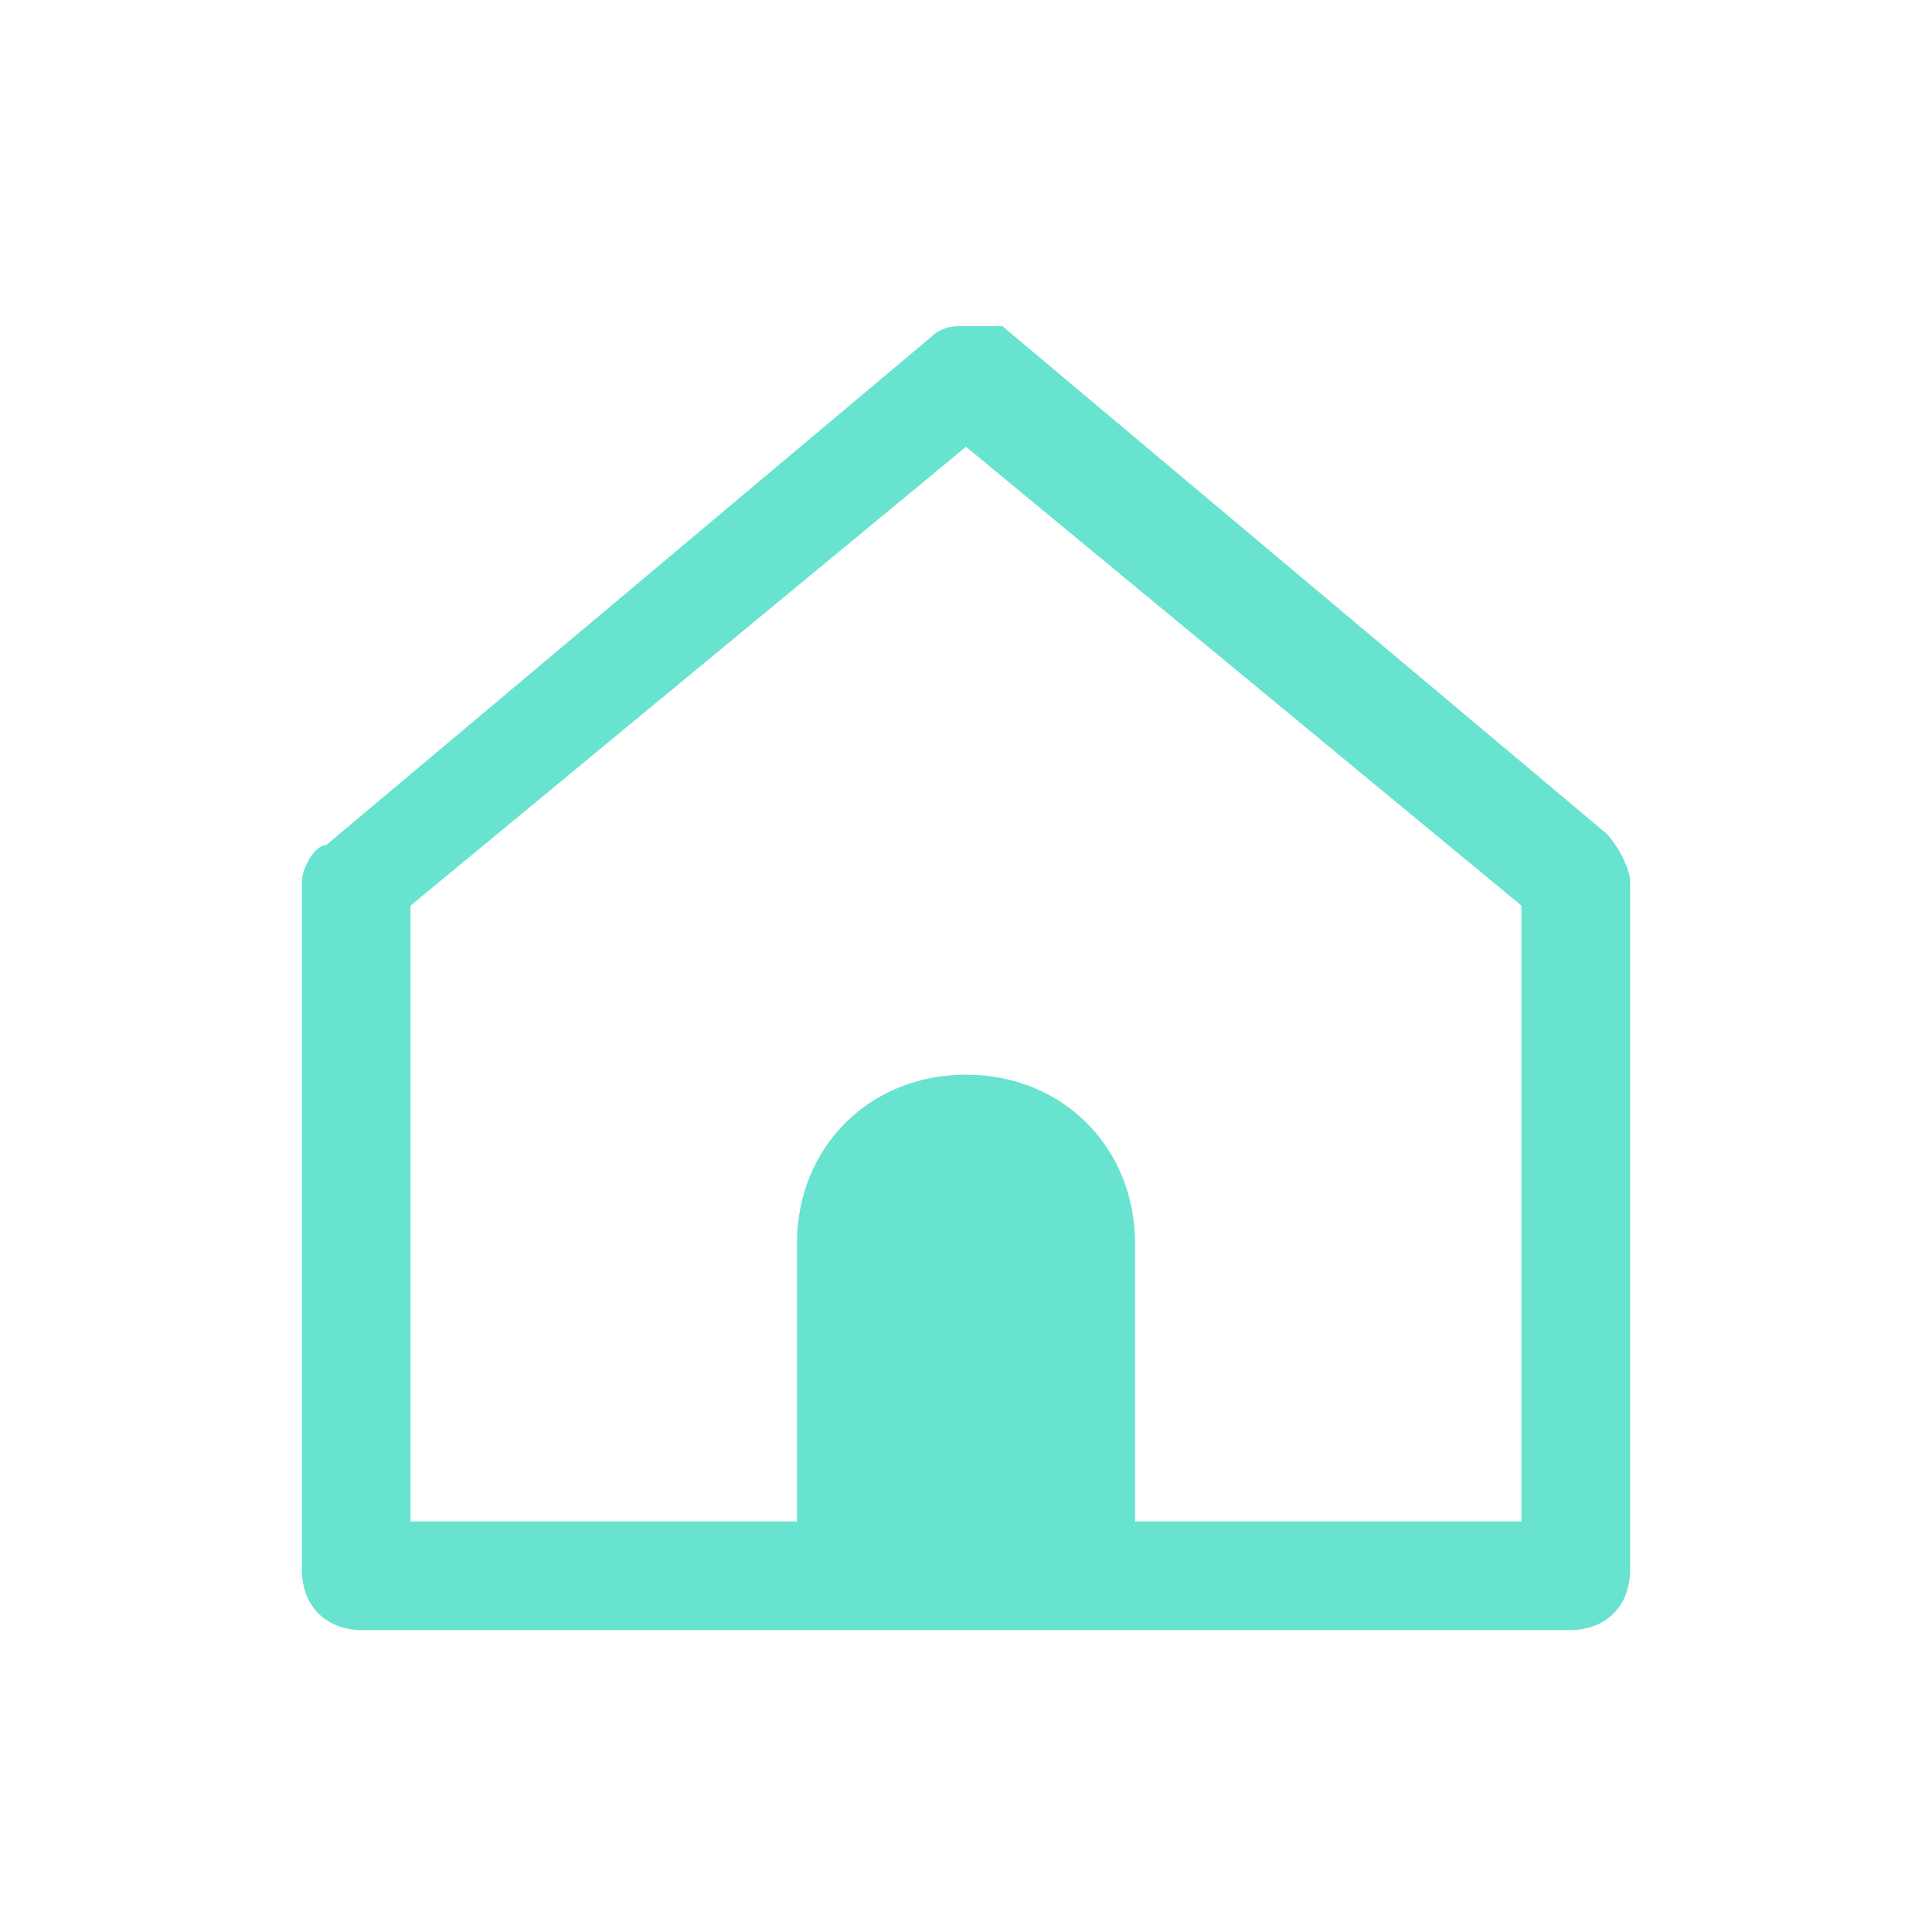
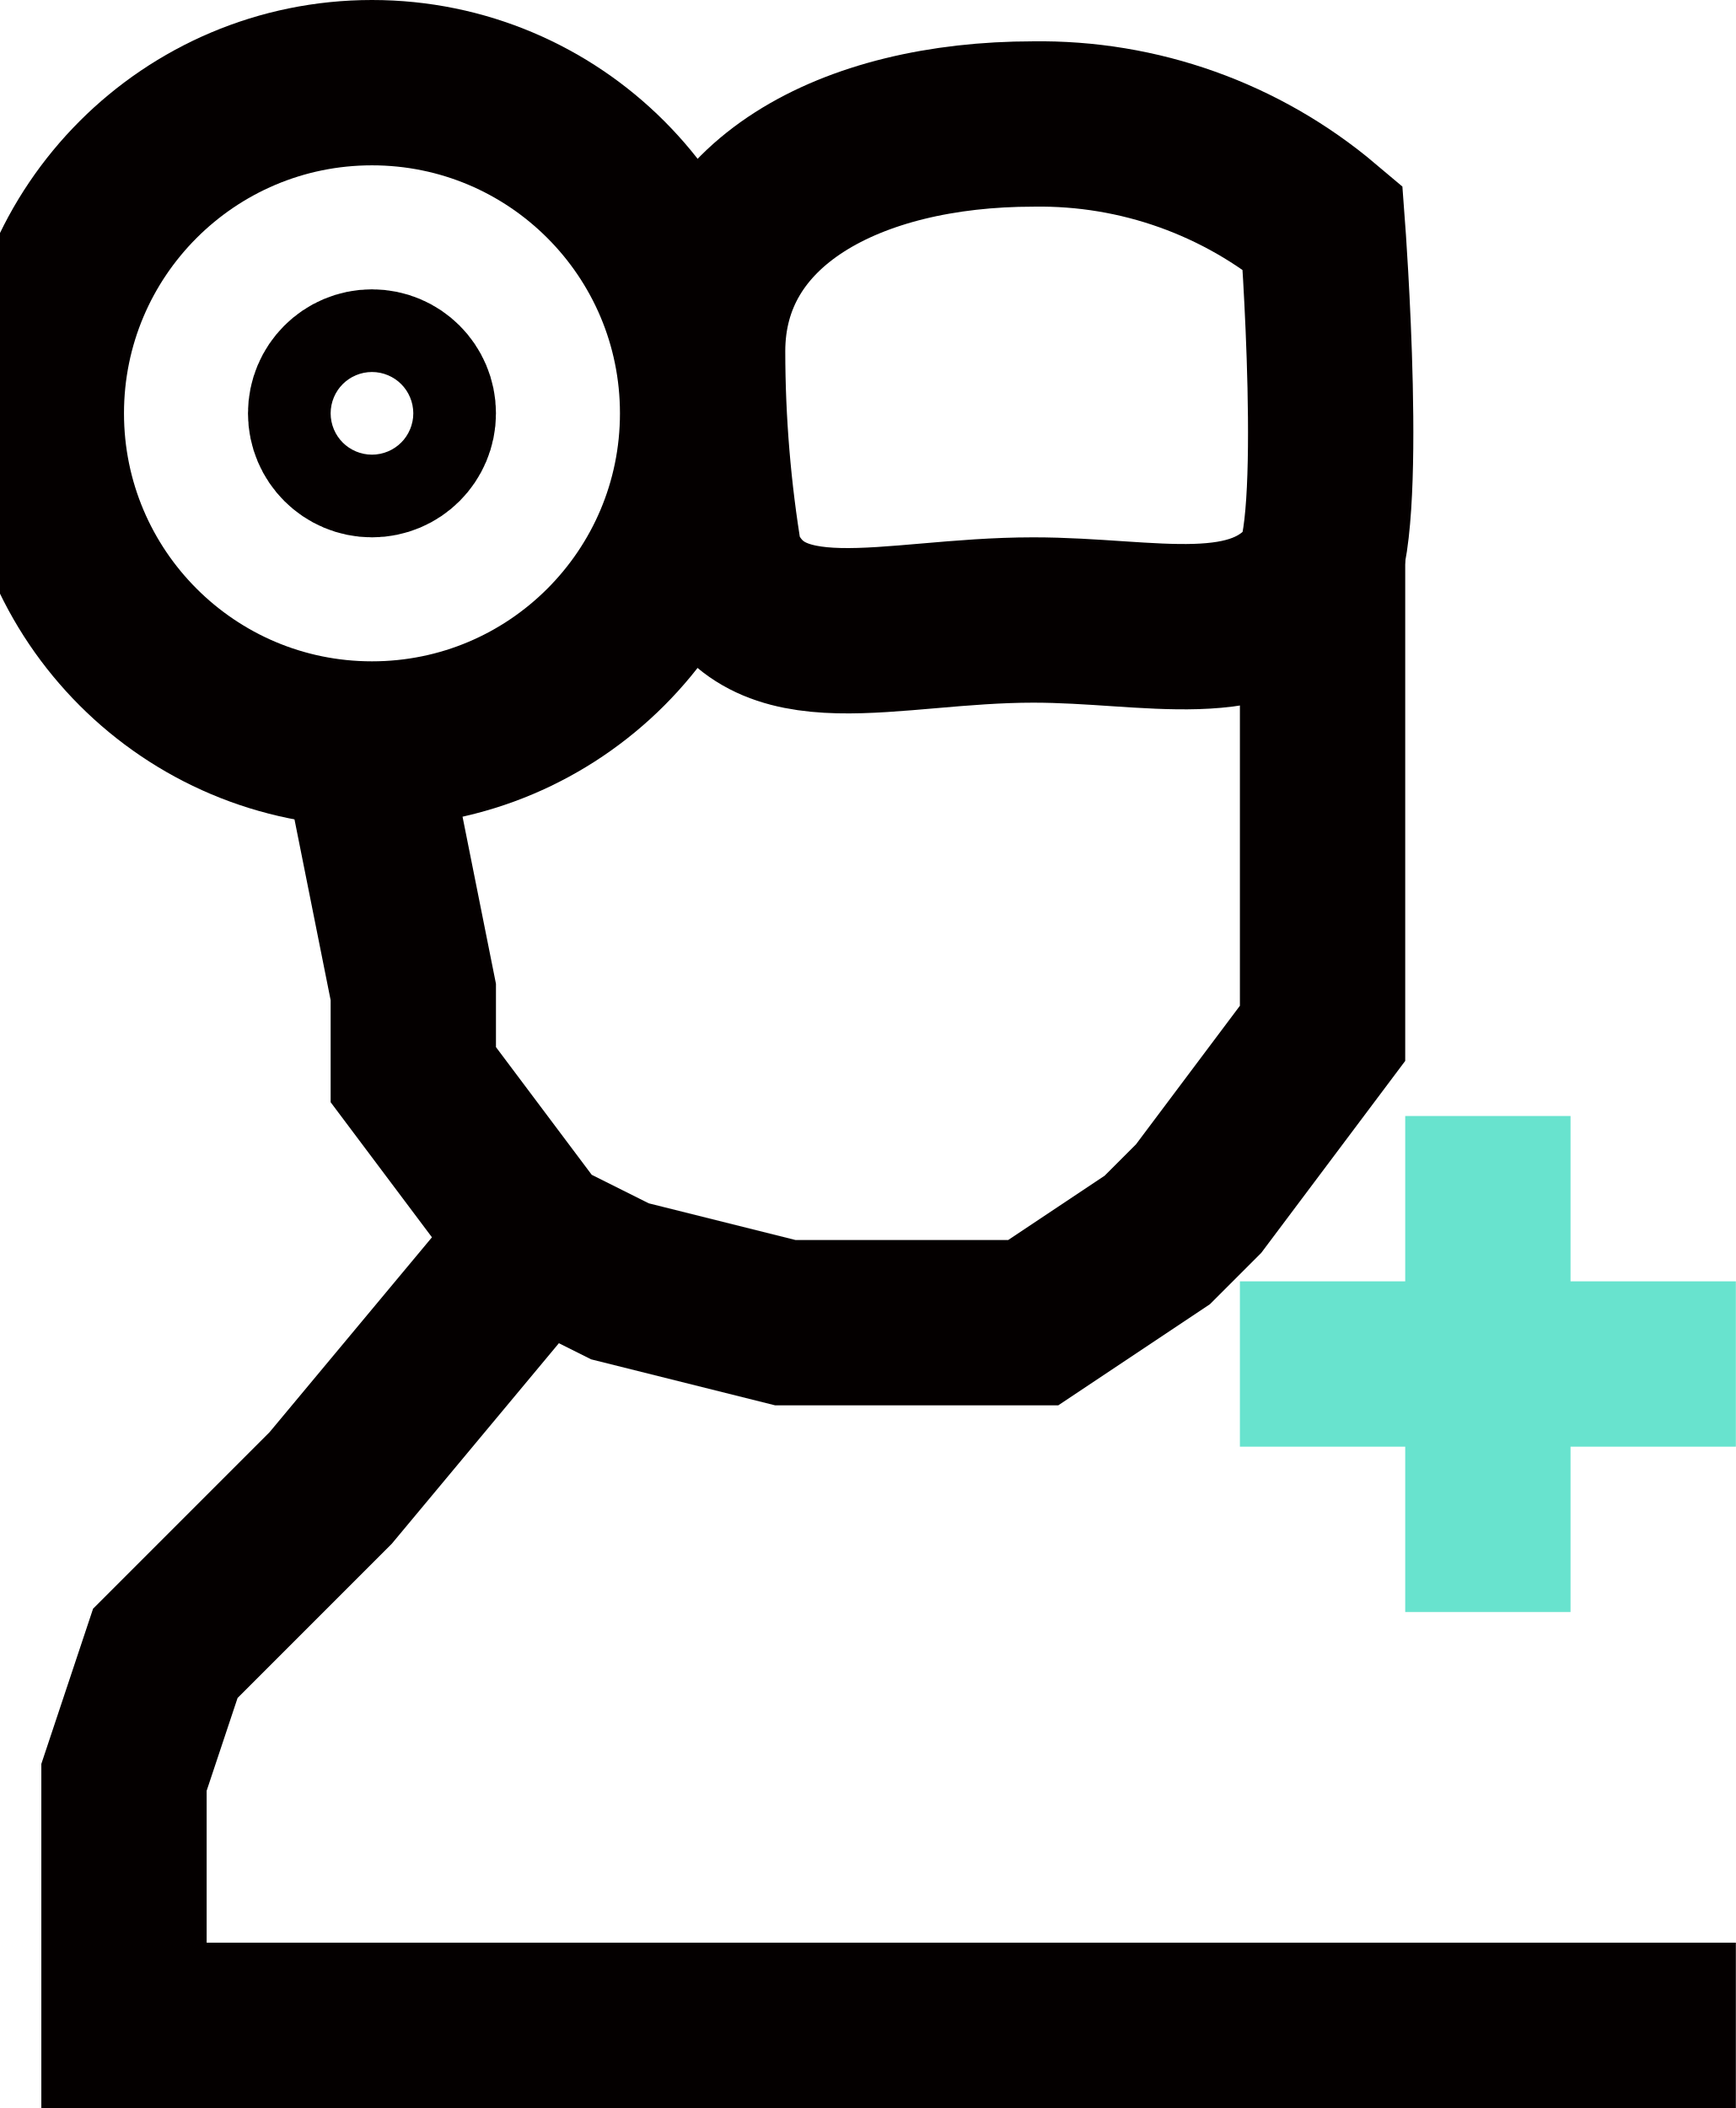
- <svg xmlns="http://www.w3.org/2000/svg" t="1550479635821" class="icon" style="" viewBox="0 0 1024 1024" version="1.1" p-id="2266" width="48" height="48">
+ <svg xmlns="http://www.w3.org/2000/svg" width="47.998" height="58.283" viewBox="0 0 42 51">
  <defs>
-     <style type="text/css" />
+     <style>
+       .cls-1, .cls-2, .cls-3 {
+         fill: none;
+         stroke-width: 4px;
+       }
+ 
+       .cls-1, .cls-2 {
+         stroke: #040000;
+       }
+ 
+       .cls-2, .cls-3 {
+         fill-rule: evenodd;
+       }
+ 
+       .cls-3 {
+         stroke: #68e3ce;
+       }
+     </style>
  </defs>
-   <path d="M851.2 441.6l-320-268.8C524.8 172.8 518.4 172.8 512 172.8s-12.8 0-19.2 6.4l-320 268.8C166.4 448 160 460.8 160 467.2L160 832c0 19.2 12.8 32 32 32l640 0c19.2 0 32-12.8 32-32L864 467.2C864 460.8 857.6 448 851.2 441.6zM806.4 806.4 601.6 806.4l0-147.2c0-51.2-38.4-89.6-89.6-89.6s-89.6 38.4-89.6 89.6l0 147.2L217.6 806.4 217.6 480 512 236.8l294.4 243.2L806.4 806.4z" p-id="2267" fill="#68e3cf" />
+   <circle id="椭圆_1" data-name="椭圆 1" class="cls-1" cx="9" cy="10" r="8" />
+   <circle id="椭圆_2" data-name="椭圆 2" class="cls-1" cx="9" cy="10" r="1" />
+   <path id="椭圆_3" data-name="椭圆 3" class="cls-2" d="M25,3a10.6,10.6,0,0,1,7,2.5s0.558,7.437-.206,8.434C30.381,15.775,27.867,15,25,15c-3.517,0-6.5,1.156-7.576-1.406A31.126,31.126,0,0,1,17,8.5C17,4.91,20.582,3,25,3Z" />
+   <path id="形状_2" data-name="形状 2" class="cls-2" d="M9,19l1,5v2l3,4,2,1,4,1h6l3-2,1-1,3-4V13" />
+   <path id="形状_3" data-name="形状 3" class="cls-2" d="M13,30L8,36,4,40,3,43v7H3v1" />
+   <path id="形状_4" data-name="形状 4" class="cls-2" d="M3,49H42" />
+   <path id="形状_5" data-name="形状 5" class="cls-3" d="M30,33H42" />
+   <path id="形状_6" data-name="形状 6" class="cls-3" d="M36,27V39" />
</svg>
